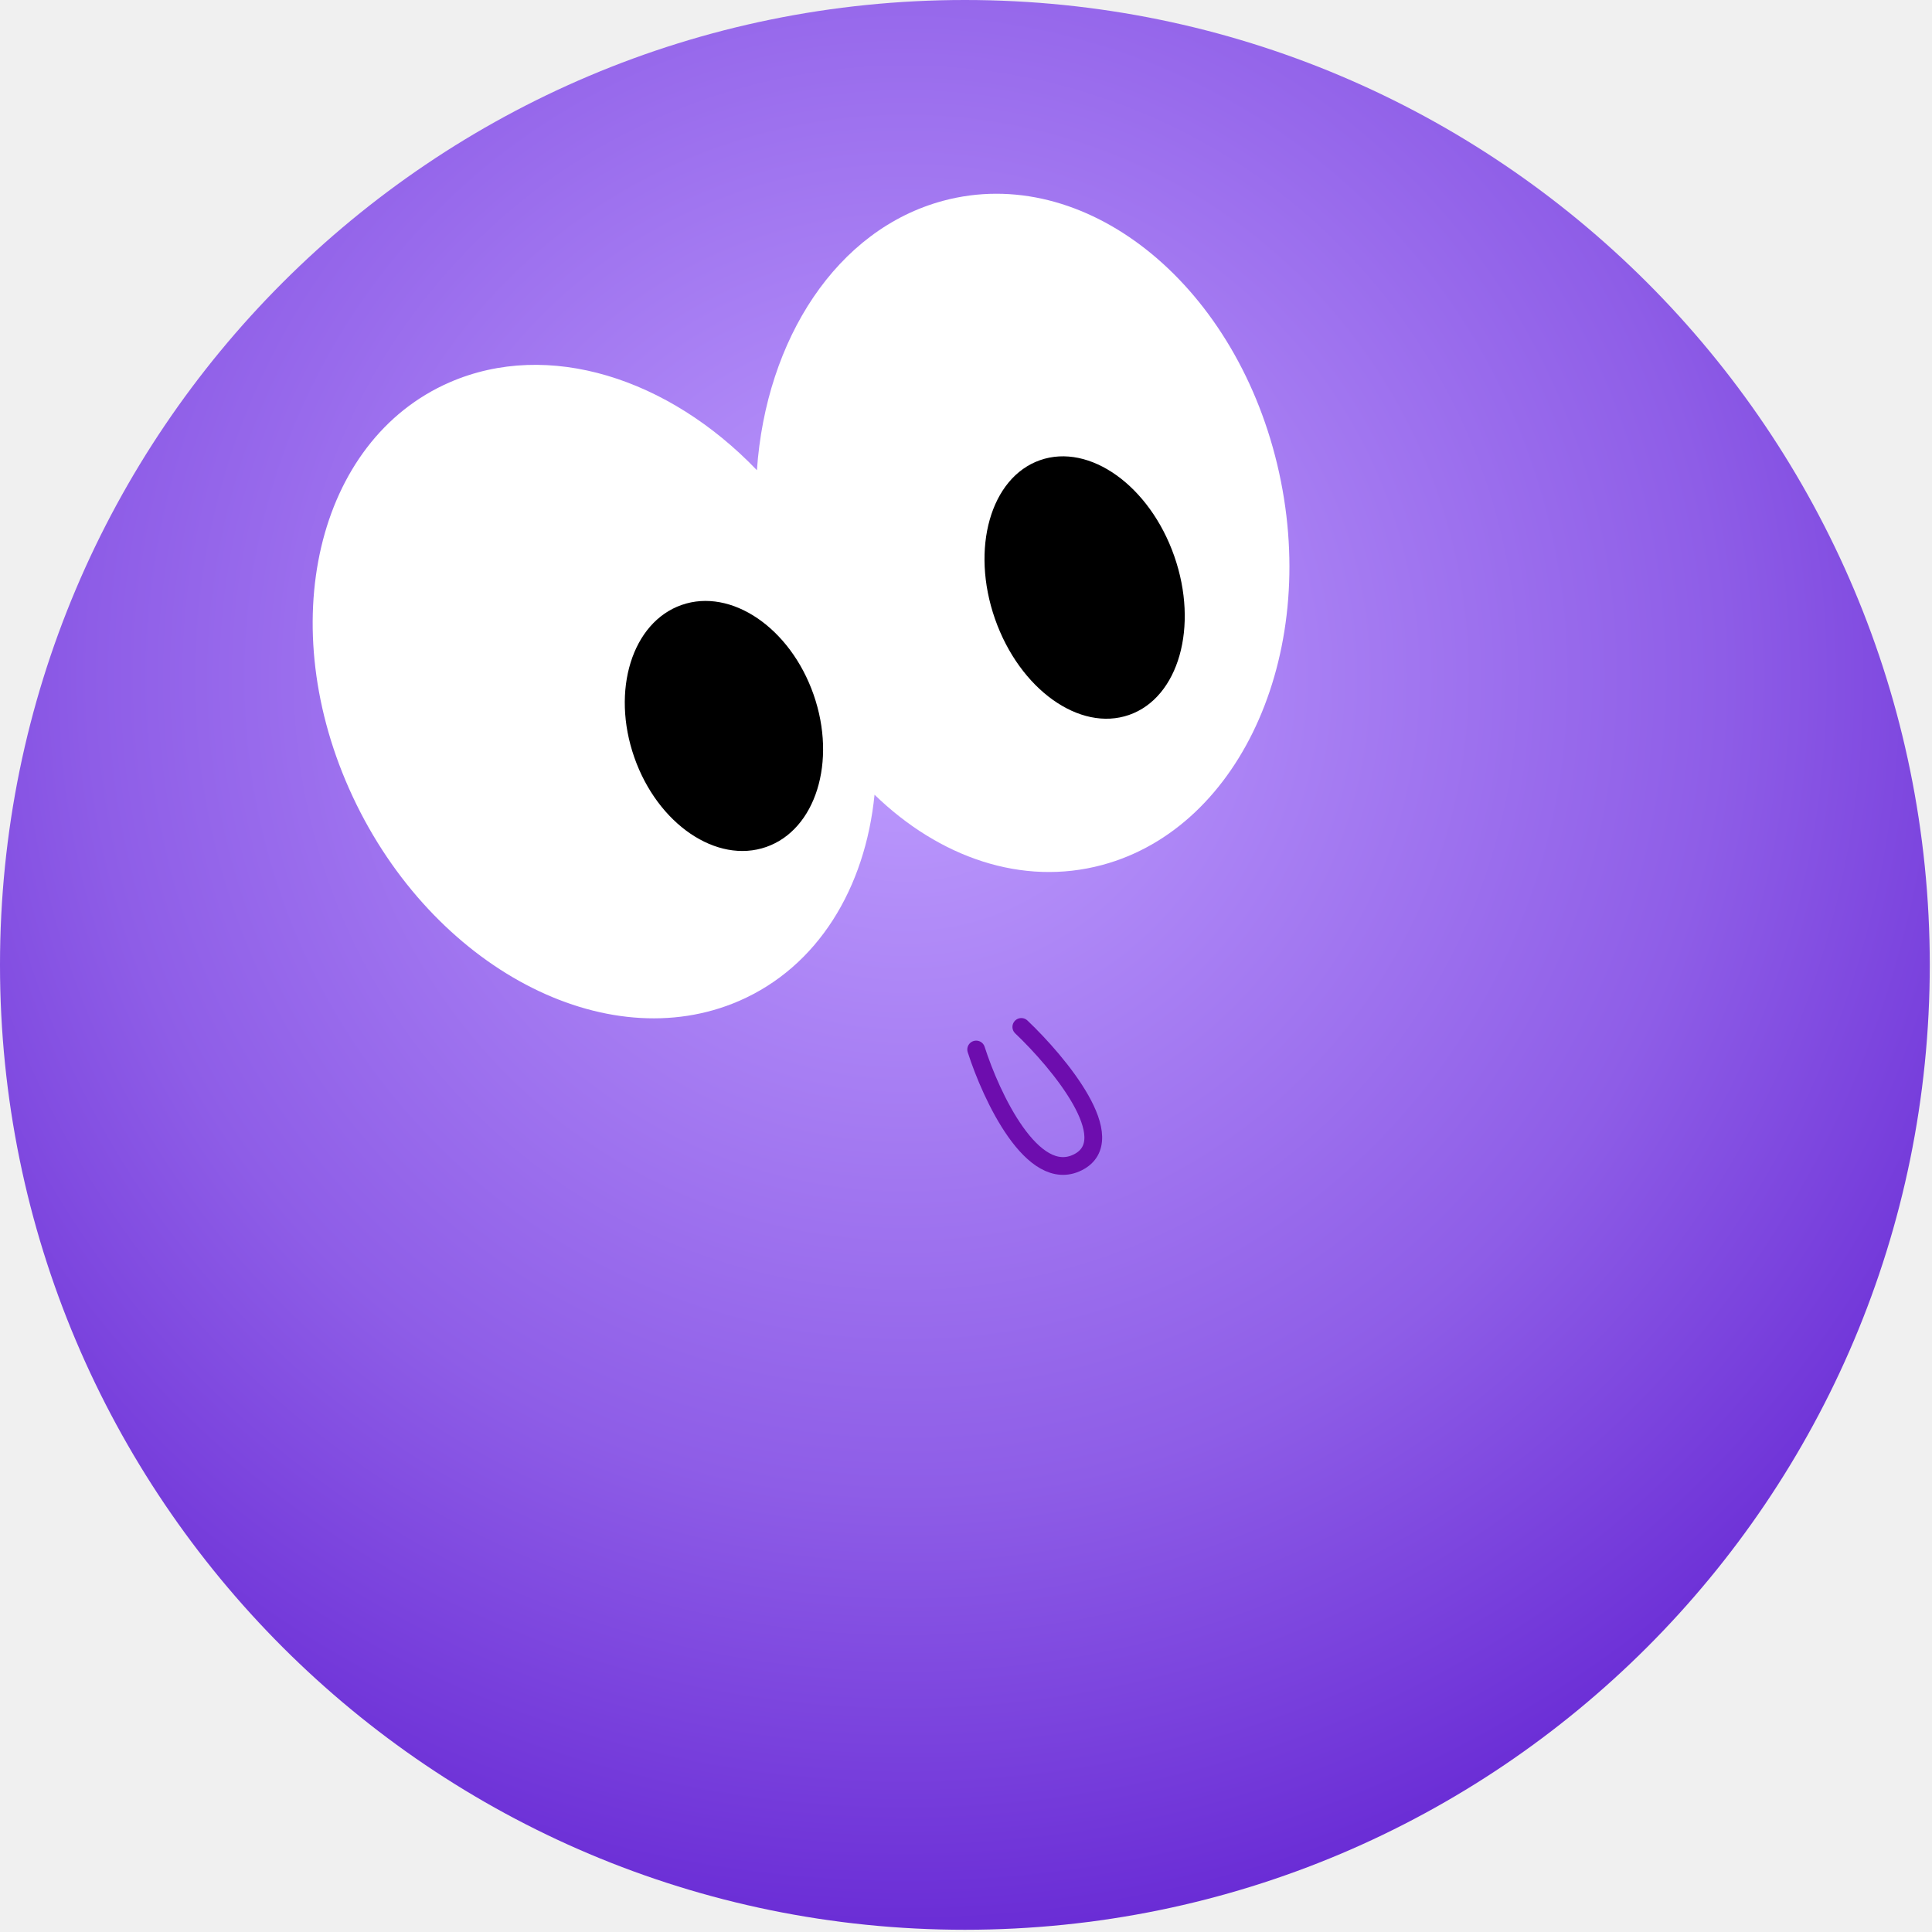
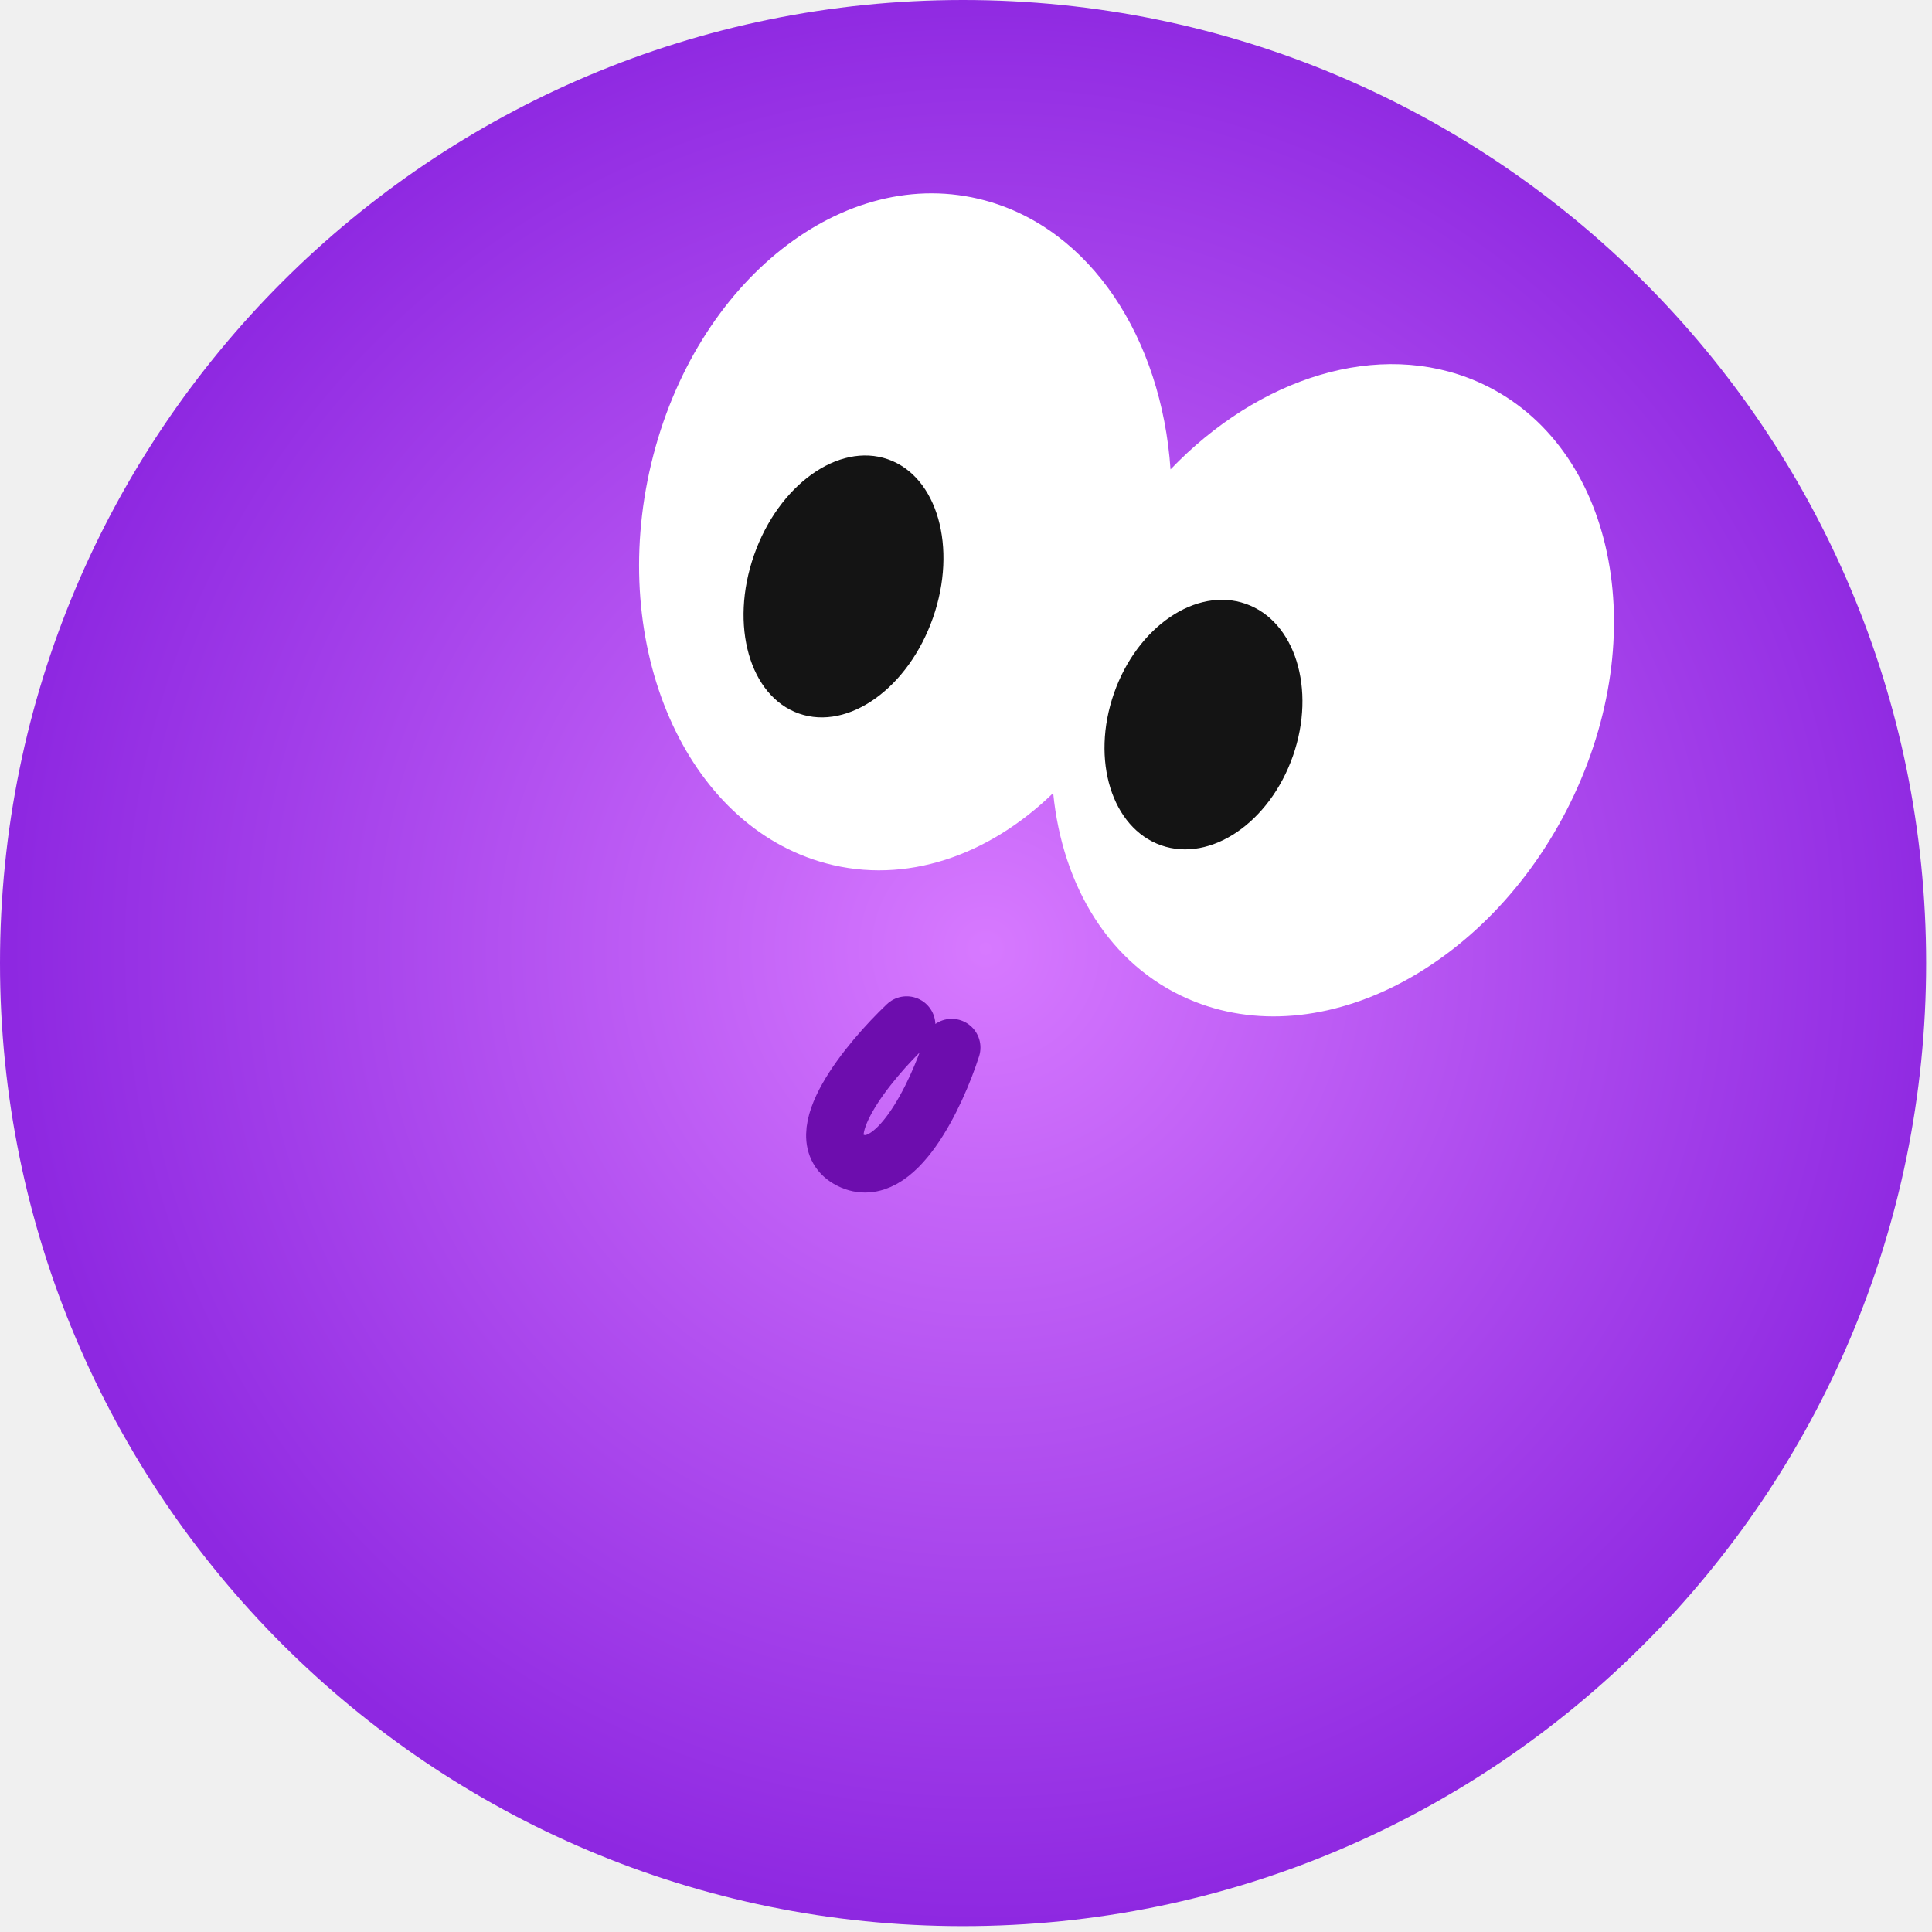
- <svg xmlns="http://www.w3.org/2000/svg" width="544" height="544" viewBox="0 0 544 544" fill="none">
-   <circle cx="271.686" cy="271.686" r="271.686" transform="matrix(-1 8.74228e-08 8.74228e-08 1 543.372 0)" fill="url(#paint0_radial_1294_221)" />
-   <path d="M265.564 56.537C235.606 64.591 215.685 95.47 213.128 132.398C188.264 106.474 154.41 95.57 126.632 107.646C89.041 123.989 76.814 176.229 99.321 224.326C121.828 272.423 170.547 298.164 208.138 281.822C230.278 272.196 243.619 250.117 246.247 223.767C264.467 241.447 287.819 249.609 310.352 243.551C349.936 232.909 372 182.417 359.632 130.775C347.264 79.132 305.148 45.895 265.564 56.537Z" fill="white" />
-   <ellipse cx="26.743" cy="36.094" rx="26.743" ry="36.094" transform="matrix(-0.943959 0.330064 0.330064 0.943959 217.173 161.512)" fill="black" />
-   <ellipse cx="305.403" cy="165.432" rx="26.743" ry="37.994" transform="rotate(-19.2727 305.403 165.432)" fill="black" />
-   <path d="M287.577 289.158C298.169 299.221 316.176 320.934 303.465 327.29C290.755 333.645 279.103 308.754 274.866 295.513" stroke="#6D0DAE" stroke-width="5" stroke-linecap="round" />
+ <svg xmlns="http://www.w3.org/2000/svg" width="87" height="87" viewBox="0 0 87 87" fill="none">
+   <circle cx="43.368" cy="43.368" r="43.368" fill="url(#paint0_radial_1270_1616)" />
+   <path d="M44.342 9.023C49.126 10.309 52.304 15.241 52.71 21.138C56.679 16.997 62.084 15.254 66.519 17.182C72.519 19.791 74.472 28.129 70.879 35.806C67.286 43.484 59.509 47.594 53.509 44.985C49.973 43.448 47.844 39.921 47.426 35.712C44.517 38.536 40.791 39.843 37.193 38.876C30.874 37.177 27.353 29.116 29.327 20.873C31.301 12.63 38.024 7.325 44.342 9.023Z" fill="white" />
+   <ellipse cx="54.194" cy="32.629" rx="4.269" ry="5.762" transform="rotate(19.2727 54.1944 32.629)" fill="#141414" />
+   <ellipse cx="4.269" cy="6.065" rx="4.269" ry="6.065" transform="matrix(-0.943959 -0.330064 -0.330064 0.943959 44.0156 22.0918)" fill="#141414" />
+   <path d="M40.828 46.158C39.137 47.764 36.263 51.23 38.292 52.245C40.321 53.259 42.18 49.286 42.857 47.173" stroke="#6D0DAE" stroke-width="2.587" stroke-linecap="round" />
  <defs>
-     <radialGradient id="paint0_radial_1294_221" cx="0" cy="0" r="1" gradientUnits="userSpaceOnUse" gradientTransform="translate(287.614 191.591) rotate(107.579) scale(394.791)">
-       <stop stop-color="#C09FFF" />
-       <stop offset="0.576" stop-color="#8E5DE7" />
-       <stop offset="1" stop-color="#5D1BCF" />
+     <radialGradient id="paint0_radial_1270_1616" cx="0" cy="0" r="1" gradientUnits="userSpaceOnUse" gradientTransform="translate(44.3825 42.7341) rotate(60.0903) scale(43.7412)">
+       <stop stop-color="#D779FF" />
+       <stop offset="1" stop-color="#8E28E1" />
    </radialGradient>
  </defs>
</svg>
